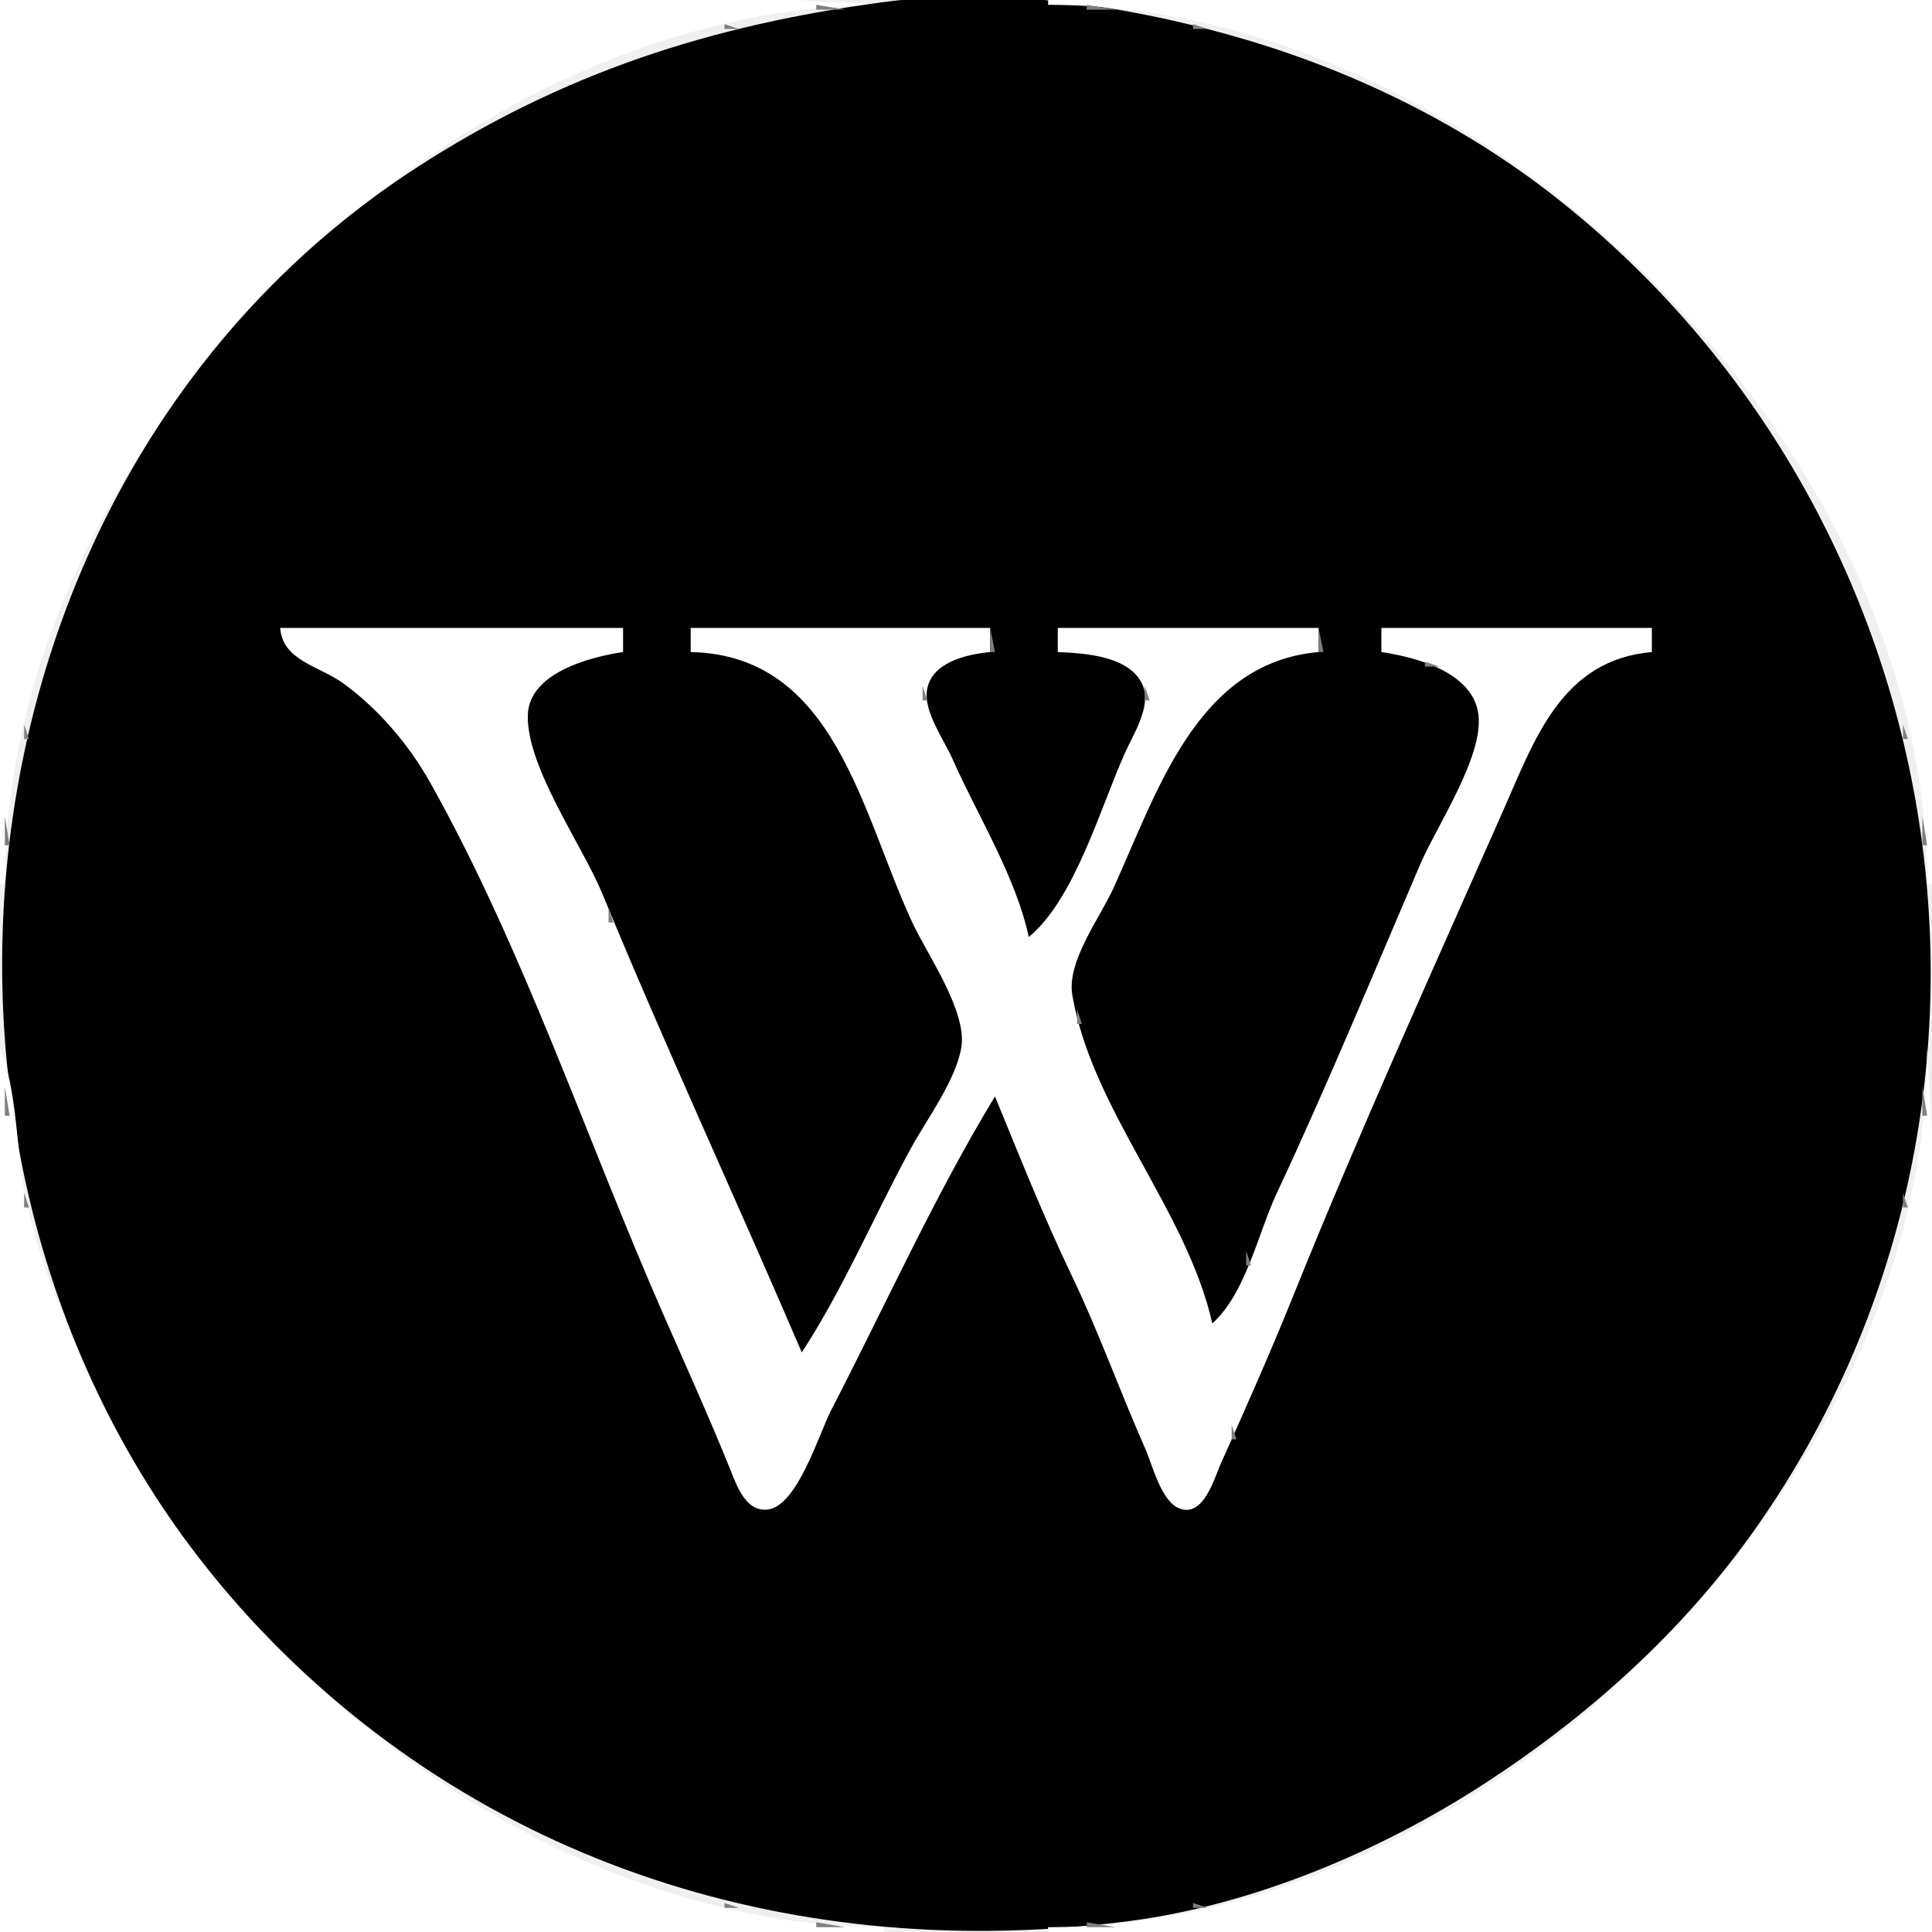
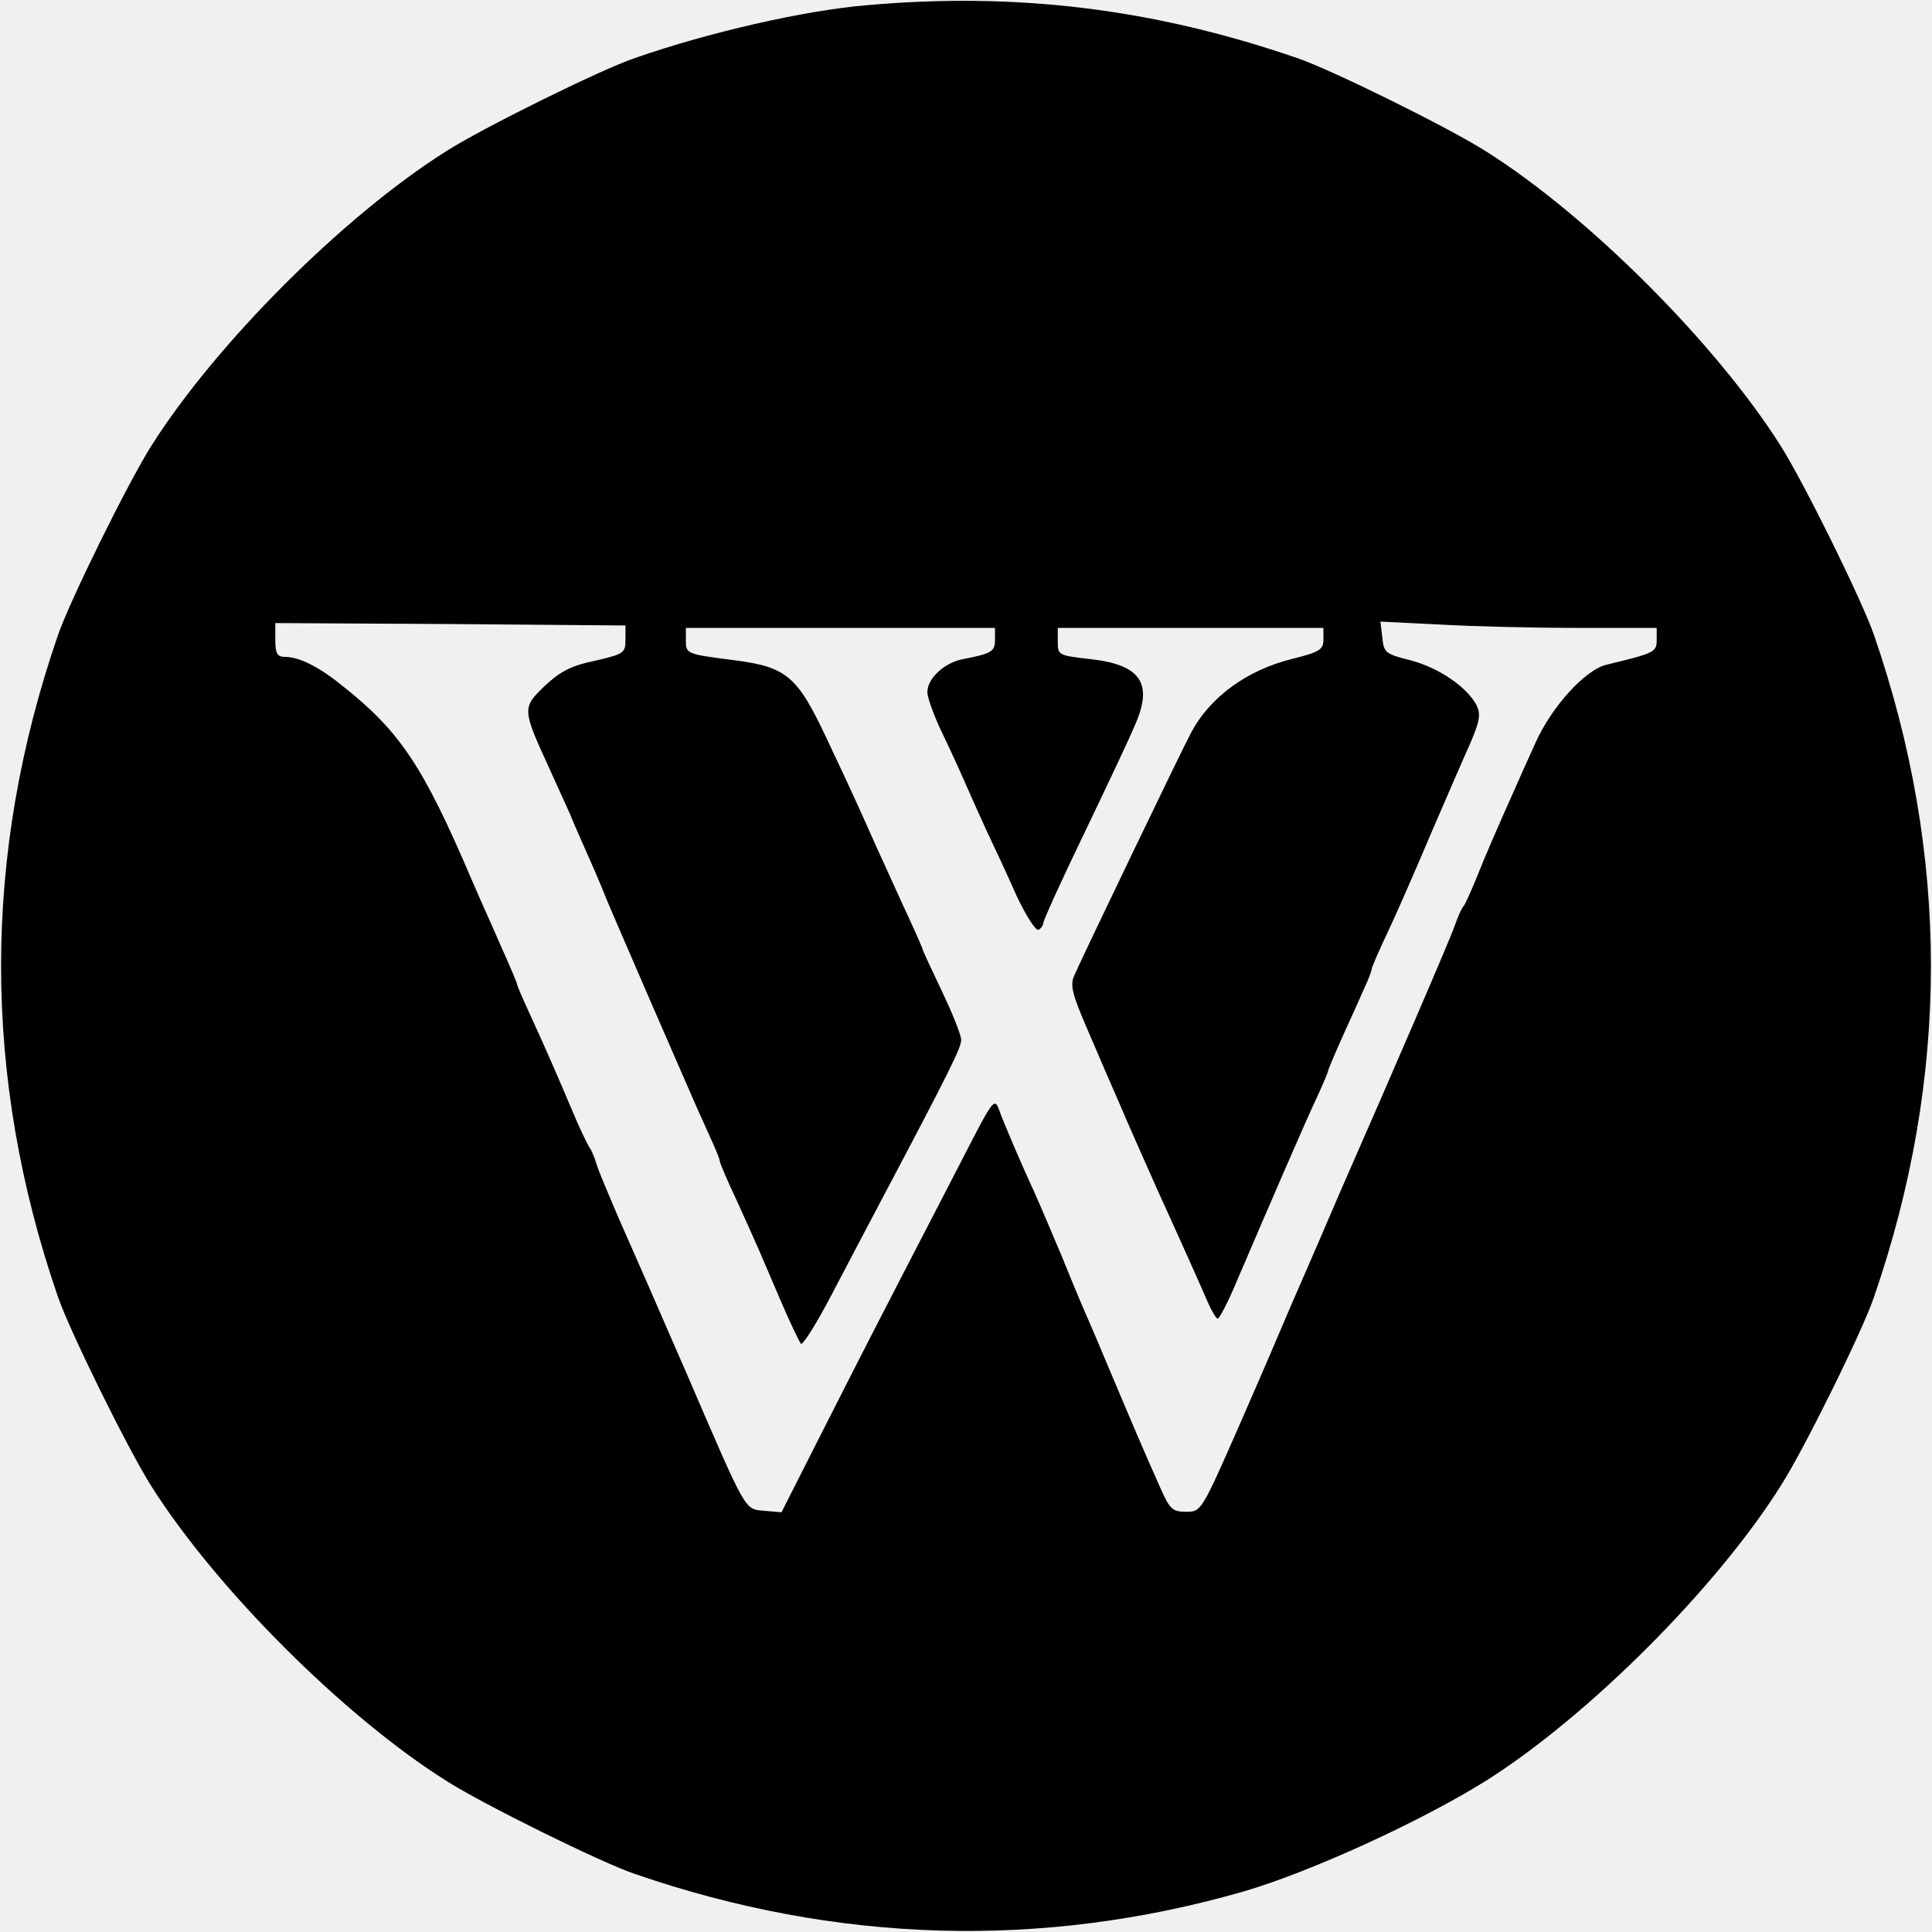
- <svg xmlns="http://www.w3.org/2000/svg" width="400" height="400">
-   <path style="fill:#ffffff; stroke:none;" d="M0 0L0 183L1 183C1 92.312 92.312 1 183 1L165 0L129 0L0 0z" />
-   <path style="fill:#010101; stroke:none;" d="M183 0.424C147.343 5.163 116.411 15.074 86 34.865C-13.944 99.907 -27.57 249.044 51.69 335.003C99.029 386.343 165.745 406.712 234 397.711C259.489 394.349 285.546 383.371 307 369.505C328.904 355.347 348.753 337.482 363.792 316C425.162 228.333 405.782 106.561 322 40.79C303.063 25.924 280.994 15.047 258 8.23C234.475 1.255 207.588 -2.844 183 0.424z" />
-   <path style="fill:#ffffff; stroke:none;" d="M217 0L217 1C307.688 1 399 92.312 399 183L400 183L400 0L217 0z" />
-   <path style="fill:#7f7f7f; stroke:none;" d="M169 1L169 2L175 2L169 1M225 1L225 2L231 2L225 1M150 5L150 6L153 6L150 5M247 5L247 6L250 6L247 5M144 7L145 8L144 7M255 7L256 8L255 7M139.667 8.333L140.333 8.667L139.667 8.333z" />
-   <path style="fill:#3f3f3f; stroke:none;" d="M141 8L142 9L141 8M258 8L259 9L258 8z" />
-   <path style="fill:#7f7f7f; stroke:none;" d="M259.667 8.333L260.333 8.667L259.667 8.333M128.667 12.333L129.333 12.667L128.667 12.333M270.667 12.333L271.333 12.667L270.667 12.333M119 16L120 17L119 16M280 16L281 17L280 16M112 19L113 20L112 19M287 19L288 20L287 19M108 21L109 22L108 21M291 21L292 22L291 21M104 23L105 24L104 23z" />
-   <path style="fill:#3f3f3f; stroke:none;" d="M105 23L106 24L105 23M294 23L295 24L294 23z" />
-   <path style="fill:#7f7f7f; stroke:none;" d="M295 23L296 24L295 23M101 25L102 26L101 25M298 25L299 26L298 25z" />
-   <path style="fill:#bfbfbf; stroke:none;" d="M98 26L99 27L98 26z" />
-   <path style="fill:#7f7f7f; stroke:none;" d="M99 26L100 27L99 26M300 26L301 27L300 26z" />
-   <path style="fill:#bfbfbf; stroke:none;" d="M301 26L302 27L301 26z" />
-   <path style="fill:#7f7f7f; stroke:none;" d="M94 29L95 30L94 29M305 29L306 30L305 29M92.667 30.333L93.333 30.667L92.667 30.333M306.667 30.333L307.333 30.667L306.667 30.333M91 31L92 32L91 31M308 31L309 32L308 31z" />
-   <path style="fill:#bfbfbf; stroke:none;" d="M87 33L88 34L87 33z" />
-   <path style="fill:#7f7f7f; stroke:none;" d="M88 33L89 34L88 33M311 33L312 34L311 33z" />
-   <path style="fill:#bfbfbf; stroke:none;" d="M312 33L313 34L312 33z" />
-   <path style="fill:#7f7f7f; stroke:none;" d="M82 37L83 38L82 37M317 37L318 38L317 37z" />
-   <path style="fill:#bfbfbf; stroke:none;" d="M76 41L77 42L76 41z" />
-   <path style="fill:#7f7f7f; stroke:none;" d="M77 41L78 42L77 41M322 41L323 42L322 41z" />
-   <path style="fill:#bfbfbf; stroke:none;" d="M323 41L324 42L323 41z" />
-   <path style="fill:#7f7f7f; stroke:none;" d="M73 44L74 45L73 44M326 44L327 45L326 44z" />
-   <path style="fill:#3f3f3f; stroke:none;" d="M69 48L70 49L69 48M330 48L331 49L330 48z" />
-   <path style="fill:#7f7f7f; stroke:none;" d="M66 50L67 51L66 50M333 50L334 51L333 50M65 51L66 52L65 51M334 51L335 52L334 51M62 54L63 55L62 54M337 54L338 55L337 54M61 55L62 56L61 55M338 55L339 56L338 55z" />
-   <path style="fill:#3f3f3f; stroke:none;" d="M58 58L59 59L58 58M341 58L342 59L341 58z" />
-   <path style="fill:#7f7f7f; stroke:none;" d="M55 61L56 62L55 61M344 61L345 62L344 61M54 62L55 63L54 62M345 62L346 63L345 62M51 65L52 66L51 65M348 65L349 66L348 65M50 66L51 67L50 66M349 66L350 67L349 66z" />
-   <path style="fill:#3f3f3f; stroke:none;" d="M48 69L49 70L48 69M351 69L352 70L351 69z" />
-   <path style="fill:#7f7f7f; stroke:none;" d="M44 73L45 74L44 73M355 73L356 74L355 73z" />
-   <path style="fill:#bfbfbf; stroke:none;" d="M41 76L42 77L41 76M358 76L359 77L358 76z" />
-   <path style="fill:#7f7f7f; stroke:none;" d="M41 77L42 78L41 77M358 77L359 78L358 77M37 82L38 83L37 82M362 82L363 83L362 82z" />
-   <path style="fill:#bfbfbf; stroke:none;" d="M33 87L34 88L33 87M366 87L367 88L366 87z" />
-   <path style="fill:#7f7f7f; stroke:none;" d="M33 88L34 89L33 88M366 88L367 89L366 88M31 91L32 92L31 91M368 91L369 92L368 91M30.333 92.667L30.667 93.333L30.333 92.667M369.333 92.667L369.667 93.333L369.333 92.667M29 94L30 95L29 94M370 94L371 95L370 94z" />
-   <path style="fill:#bfbfbf; stroke:none;" d="M26 98L27 99L26 98M373 98L374 99L373 98z" />
-   <path style="fill:#7f7f7f; stroke:none;" d="M26 99L27 100L26 99M373 99L374 100L373 99M25 101L26 102L25 101M374 101L375 102L374 101M23 104L24 105L23 104M376 104L377 105L376 104z" />
-   <path style="fill:#3f3f3f; stroke:none;" d="M23 105L24 106L23 105M376 105L377 106L376 105z" />
-   <path style="fill:#7f7f7f; stroke:none;" d="M21 108L22 109L21 108M378 108L379 109L378 108M19 112L20 113L19 112M380 112L381 113L380 112M16 119L17 120L16 119M383 119L384 120L383 119M12.333 128.667L12.667 129.333L12.333 128.667M387.333 128.667L387.667 129.333L387.333 128.667z" />
-   <path style="fill:#ffffff; stroke:none;" d="M58 130C58.544 136.822 66.015 137.835 70.996 141.429C78.298 146.698 84.675 154.19 89.076 162.039C108.378 196.461 121.427 235.854 137.28 272C141.947 282.64 146.734 293.231 151.1 304C152.451 307.331 154.271 313.036 158.91 312.534C165.107 311.863 169.573 296.803 172.062 292C183.263 270.378 193.381 247.807 206 227C211.054 239.32 216.096 252.003 221.85 264C227.479 275.735 231.875 288.092 237.14 300C238.631 303.373 240.413 310.944 244.259 312.338C249.224 314.138 251.353 306.145 252.766 303C257.959 291.44 263.135 279.756 267.87 268C281.412 234.373 296.476 201.166 311.14 168C317.75 153.048 323.291 136.631 342 135L342 130L286 130L286 135C293.186 136.056 305.055 139.185 306.102 148C307.135 156.702 297.436 171.03 294.019 179C284.295 201.686 274.828 224.65 264.359 247C260.432 255.382 257.956 267.742 251 274C245.674 250.437 226.055 229.824 222.009 206C220.835 199.088 227.691 190.079 230.471 184C239.539 164.165 247.715 137.205 273 135L273 130L219 130L219 135C224.709 135.246 234.13 135.799 236.647 142.019C238.382 146.308 234.577 152.166 232.859 156C227.863 167.151 222.481 186.206 213 194C210.281 181.374 202.367 168.823 197.14 157C195.407 153.082 191.284 147.442 191.904 143.005C192.728 137.096 200.14 135.484 205 135L205 130L143 130L143 135C172.936 135.618 178.289 168.194 188.886 191C191.987 197.675 200.369 209.5 199.012 217C197.757 223.932 191.805 231.826 188.446 238C180.911 251.849 174.622 266.805 166 280C152.42 248.281 137.852 216.918 124.694 185C120.57 174.994 108.944 158.754 109.281 148C109.554 139.291 122.195 136.001 129 135L129 130L58 130z" />
-   <path style="fill:#7f7f7f; stroke:none;" d="M205 130L205 135L206 135L205 130M273 130L273 135L274 135L273 130M337 135L338 136L337 135M62 136L63 137L62 136M64.667 137.333L65.333 137.667L64.667 137.333M118 137L119 138L118 137z" />
-   <path style="fill:#3f3f3f; stroke:none;" d="M119 137L120 138L119 137z" />
-   <path style="fill:#7f7f7f; stroke:none;" d="M158.667 137.333L159.333 137.667L158.667 137.333z" />
-   <path style="fill:#bfbfbf; stroke:none;" d="M194 137L195 138L194 137z" />
-   <path style="fill:#7f7f7f; stroke:none;" d="M232 137L233 138L232 137z" />
-   <path style="fill:#bfbfbf; stroke:none;" d="M233 137L234 138L233 137z" />
-   <path style="fill:#7f7f7f; stroke:none;" d="M261 137L262 138L261 137z" />
-   <path style="fill:#3f3f3f; stroke:none;" d="M262 137L263 138L262 137z" />
-   <path style="fill:#7f7f7f; stroke:none;" d="M295 137L295 138L298 138L295 137z" />
-   <path style="fill:#bfbfbf; stroke:none;" d="M330 137L331 138L330 137z" />
-   <path style="fill:#7f7f7f; stroke:none;" d="M331.667 137.333L332.333 137.667L331.667 137.333M116 138L117 139L116 138M8.333 139.667L8.667 140.333L8.333 139.667M391.333 139.667L391.667 140.333L391.333 139.667M69 140L70 141L69 140M301 140L302 141L301 140M326 140L327 141L326 140z" />
-   <path style="fill:#3f3f3f; stroke:none;" d="M8 141L9 142L8 141z" />
-   <path style="fill:#7f7f7f; stroke:none;" d="M71 141L72 142L71 141z" />
-   <path style="fill:#3f3f3f; stroke:none;" d="M112 141L113 142L112 141z" />
-   <path style="fill:#7f7f7f; stroke:none;" d="M165 141L166 142L165 141z" />
-   <path style="fill:#bfbfbf; stroke:none;" d="M191 141L192 142L191 141z" />
-   <path style="fill:#7f7f7f; stroke:none;" d="M254 141L255 142L254 141z" />
-   <path style="fill:#3f3f3f; stroke:none;" d="M255 141L256 142L255 141z" />
-   <path style="fill:#7f7f7f; stroke:none;" d="M302 141L303 142L302 141M325 141L326 142L325 141z" />
-   <path style="fill:#3f3f3f; stroke:none;" d="M391 141L392 142L391 141z" />
-   <path style="fill:#7f7f7f; stroke:none;" d="M166 142L167 143L166 142M191 142L191 145L192 145L191 142M237 142L237 145L238 145L237 142M73 143L74 144L73 143M323 143L324 144L323 143M7 144L8 145L7 144M74.667 144.333L75.333 144.667L74.667 144.333M109 144L110 145L109 144z" />
-   <path style="fill:#3f3f3f; stroke:none;" d="M251 144L252 145L251 144z" />
-   <path style="fill:#7f7f7f; stroke:none;" d="M305 144L306 145L305 144M392 144L393 145L392 144M76 145L77 146L76 145M169.333 147.667L169.667 148.333L169.333 147.667M248 147L249 148L248 147M79 148L80 149L79 148M236 148L237 149L236 148z" />
-   <path style="fill:#bfbfbf; stroke:none;" d="M319 148L320 149L319 148z" />
-   <path style="fill:#7f7f7f; stroke:none;" d="M319 149L320 150L319 149M5 150L5 153L6 153L5 150M80 150L81 151L80 150M394 150L394 153L395 153L394 150M81 151L82 152L81 151M109 151L110 152L109 151M194 151L195 152L194 151z" />
-   <path style="fill:#3f3f3f; stroke:none;" d="M305 151L306 152L305 151z" />
-   <path style="fill:#7f7f7f; stroke:none;" d="M318 151L319 152L318 151M305 152L306 153L305 152M83.333 153.667L83.667 154.333L83.333 153.667M233 154L234 155L233 154M244 154L245 155L244 154M84 155L85 156L84 155z" />
-   <path style="fill:#bfbfbf; stroke:none;" d="M173 155L174 156L173 155M233 155L234 156L233 155z" />
-   <path style="fill:#3f3f3f; stroke:none;" d="M244 155L245 156L244 155z" />
-   <path style="fill:#7f7f7f; stroke:none;" d="M304 155L305 156L304 155M316.333 155.667L316.667 156.333L316.333 155.667M112.333 156.667L112.667 157.333L112.333 156.667M173 156L174 157L173 156z" />
-   <path style="fill:#bfbfbf; stroke:none;" d="M87 158L88 159L87 158M112 158L113 159L112 158z" />
-   <path style="fill:#7f7f7f; stroke:none;" d="M174 158L175 159L174 158M231 158L232 159L231 158M242 158L243 159L242 158M302 158L303 159L302 158M315 158L316 159L315 158M87 159L88 160L87 159M198.333 159.667L198.667 160.333L198.333 159.667M230.333 160.667L230.667 161.333L230.333 160.667M241.333 160.667L241.667 161.333L241.333 160.667M301 161L302 162L301 161M89 162L90 163L89 162z" />
-   <path style="fill:#bfbfbf; stroke:none;" d="M176 162L177 163L176 162z" />
-   <path style="fill:#7f7f7f; stroke:none;" d="M199 162L200 163L199 162z" />
-   <path style="fill:#bfbfbf; stroke:none;" d="M301 162L302 163L301 162z" />
-   <path style="fill:#7f7f7f; stroke:none;" d="M176 163L177 164L176 163M312.333 164.667L312.667 165.333L312.333 164.667M91 166L92 167L91 166M116 166L117 167L116 166z" />
-   <path style="fill:#3f3f3f; stroke:none;" d="M201 166L202 167L201 166z" />
-   <path style="fill:#7f7f7f; stroke:none;" d="M201 167L202 168L201 167M298 168L299 169L298 168M1 169L1 175L2 175L1 169M92 169L93 170L92 169M179 169L180 170L179 169M202 169L203 170L202 169M226 169L227 170L226 169M237 169L238 170L237 169z" />
-   <path style="fill:#bfbfbf; stroke:none;" d="M298 169L299 170L298 169z" />
-   <path style="fill:#7f7f7f; stroke:none;" d="M310 169L311 170L310 169M398 169L398 175L399 175L398 169M180.333 171.667L180.667 172.333L180.333 171.667M94.333 173.667L94.667 174.333L94.333 173.667M119 173L120 174L119 173M224 173L225 174L224 173M235 173L236 174L235 173M296 173L297 174L296 173M308.333 173.667L308.667 174.333L308.333 173.667M205 175L206 176L205 175M223.333 175.667L223.667 176.333L223.333 175.667M95 176L96 177L95 176M182 176L183 177L182 176z" />
-   <path style="fill:#bfbfbf; stroke:none;" d="M205 176L206 177L205 176M233 176L234 177L233 176z" />
-   <path style="fill:#3f3f3f; stroke:none;" d="M294 176L295 177L294 176z" />
-   <path style="fill:#7f7f7f; stroke:none;" d="M307 176L308 177L307 176M233 177L234 178L233 177M294.333 177.667L294.667 178.333L294.333 177.667M183.333 178.667L183.667 179.333L183.333 178.667M221 180L222 181L221 180M293 180L294 181L293 180z" />
-   <path style="fill:#bfbfbf; stroke:none;" d="M305 180L306 181L305 180z" />
-   <path style="fill:#7f7f7f; stroke:none;" d="M123.333 181.667L123.667 182.333L123.333 181.667M208.333 181.667L208.667 182.333L208.333 181.667M305 181L306 182L305 181M98 182L99 183L98 182z" />
-   <path style="fill:#3f3f3f; stroke:none;" d="M98 183L99 184L98 183z" />
-   <path style="fill:#7f7f7f; stroke:none;" d="M185 183L186 184L185 183z" />
-   <path style="fill:#bfbfbf; stroke:none;" d="M208 183L209 184L208 183z" />
-   <path style="fill:#3f3f3f; stroke:none;" d="M219 183L220 184L219 183z" />
-   <path style="fill:#7f7f7f; stroke:none;" d="M230 183L231 184L230 183M304 183L305 184L304 183M219 184L220 185L219 184M291.333 184.667L291.667 185.333L291.333 184.667M100 187L101 188L100 187M187 187L188 188L187 187M290 187L291 188L290 187M302 187L303 188L302 187M126 188L126 191L127 191L126 188M101.333 189.667L101.667 190.333L101.333 189.667M301.333 189.667L301.667 190.333L301.333 189.667M212.333 190.667L212.667 191.333L212.333 190.667M216 190L217 191L216 190z" />
-   <path style="fill:#bfbfbf; stroke:none;" d="M216 191L217 192L216 191M226 191L227 192L226 191z" />
-   <path style="fill:#7f7f7f; stroke:none;" d="M288 191L289 192L288 191M226 192L227 193L226 192M287 193L288 194L287 193M103 194L104 195L103 194M225 194L226 195L225 194z" />
-   <path style="fill:#bfbfbf; stroke:none;" d="M287 194L288 195L287 194z" />
-   <path style="fill:#7f7f7f; stroke:none;" d="M299 194L300 195L299 194M191.333 195.667L191.667 196.333L191.333 195.667M298.333 196.667L298.667 197.333L298.333 196.667M105.333 198.667L105.667 199.333L105.333 198.667M130 198L131 199L130 198M192 198L193 199L192 198M223 198L224 199L223 198M285 198L286 199L285 198z" />
-   <path style="fill:#3f3f3f; stroke:none;" d="M298 198L299 199L298 198z" />
-   <path style="fill:#7f7f7f; stroke:none;" d="M106 201L107 202L106 201M131 201L132 202L131 201M296 201L297 202L296 201M194.333 202.667L194.667 203.333L194.333 202.667M283.333 202.667L283.667 203.333L283.333 202.667z" />
-   <path style="fill:#bfbfbf; stroke:none;" d="M108 205L109 206L108 205z" />
-   <path style="fill:#7f7f7f; stroke:none;" d="M133.333 205.667L133.667 206.333L133.333 205.667M195 205L196 206L195 205M282 205L283 206L282 205z" />
-   <path style="fill:#bfbfbf; stroke:none;" d="M294 205L295 206L294 205z" />
-   <path style="fill:#7f7f7f; stroke:none;" d="M108 206L109 207L108 206M294 206L295 207L294 206M109 208L110 209L109 208M134 208L135 209L134 208M223 209L223 212L224 212L223 209M280.333 209.667L280.667 210.333L280.333 209.667M198 211L199 212L198 211M111 212L112 213L111 212M136 212L137 213L136 212z" />
-   <path style="fill:#3f3f3f; stroke:none;" d="M198 212L199 213L198 212z" />
-   <path style="fill:#7f7f7f; stroke:none;" d="M279 212L280 213L279 212z" />
-   <path style="fill:#bfbfbf; stroke:none;" d="M291 212L292 213L291 212z" />
-   <path style="fill:#7f7f7f; stroke:none;" d="M291 213L292 214L291 213M112.333 214.667L112.667 215.333L112.333 214.667M137.333 214.667L137.667 215.333L137.333 214.667M277 216L278 217L277 216M290 216L291 217L290 216z" />
-   <path style="fill:#ffffff; stroke:none;" d="M0 217L0 400L183 400L183 399C115.713 399 47.589 347.458 19.886 288C14.081 275.541 8.527 262.452 5.514 249C3.335 239.269 3.708 225.838 0 217z" />
-   <path style="fill:#7f7f7f; stroke:none;" d="M226.333 217.667L226.667 218.333L226.333 217.667z" />
-   <path style="fill:#ffffff; stroke:none;" d="M399 217C399 307.688 307.688 399 217 399L217 400L400 400L400 271L400 235L399 217z" />
-   <path style="fill:#7f7f7f; stroke:none;" d="M276.333 218.667L276.667 219.333L276.333 218.667M114 219L115 220L114 219M139 219L140 220L139 219M198 219L199 220L198 219M288 219L289 220L288 219M287 222L288 223L287 222M116.333 223.667L116.667 224.333L116.333 223.667M141.333 223.667L141.667 224.333L141.333 223.667M274 223L275 224L274 223z" />
-   <path style="fill:#3f3f3f; stroke:none;" d="M287 223L288 224L287 223z" />
-   <path style="fill:#7f7f7f; stroke:none;" d="M1 225L1 231L2 231L1 225M398 225L398 231L399 231L398 225M117 226L118 227L117 226M142 226L143 227L142 226M194 226L195 227L194 226M230 226L231 227L230 226M273 226L274 227L273 226M205 227L206 228L205 227z" />
-   <path style="fill:#bfbfbf; stroke:none;" d="M119 230L120 231L119 230z" />
-   <path style="fill:#3f3f3f; stroke:none;" d="M144 230L145 231L144 230z" />
-   <path style="fill:#7f7f7f; stroke:none;" d="M192 230L193 231L192 230M203 230L204 231L203 230z" />
-   <path style="fill:#bfbfbf; stroke:none;" d="M283 230L284 231L283 230z" />
-   <path style="fill:#7f7f7f; stroke:none;" d="M119 231L120 232L119 231M144 231L145 232L144 231M283.333 231.667L283.667 232.333L283.333 231.667M191 232L192 233L191 232M208 232L209 233L208 232M120 233L121 234L120 233M145 233L146 234L145 233z" />
-   <path style="fill:#bfbfbf; stroke:none;" d="M191 233L192 234L191 233M201 233L202 234L201 233z" />
-   <path style="fill:#3f3f3f; stroke:none;" d="M208 233L209 234L208 233z" />
-   <path style="fill:#7f7f7f; stroke:none;" d="M233 233L234 234L233 233M201 234L202 235L201 234M269.333 234.667L269.667 235.333L269.333 234.667M122 237L123 238L122 237M147 237L148 238L147 237M188 237L189 238L188 237M210 237L211 238L210 237z" />
-   <path style="fill:#bfbfbf; stroke:none;" d="M280 237L281 238L280 237z" />
-   <path style="fill:#7f7f7f; stroke:none;" d="M280.333 238.667L280.667 239.333L280.333 238.667M123.333 239.667L123.667 240.333L123.333 239.667M148.333 239.667L148.667 240.333L148.333 239.667M187.333 239.667L187.667 240.333L187.333 239.667M198 240L199 241L198 240z" />
-   <path style="fill:#bfbfbf; stroke:none;" d="M148 241L149 242L148 241z" />
-   <path style="fill:#3f3f3f; stroke:none;" d="M198 241L199 242L198 241z" />
-   <path style="fill:#7f7f7f; stroke:none;" d="M212.333 241.667L212.667 242.333L212.333 241.667z" />
-   <path style="fill:#3f3f3f; stroke:none;" d="M237 241L238 242L237 241M266 241L267 242L266 241z" />
-   <path style="fill:#7f7f7f; stroke:none;" d="M279 241L280 242L279 241M237.333 242.667L237.667 243.333L237.333 242.667M266.333 242.667L266.667 243.333L266.333 242.667M125 244L126 245L125 244M150 244L151 245L150 244M196 244L197 245L196 244M213 244L214 245L213 244M126.333 246.667L126.667 247.333L126.333 246.667M151.333 246.667L151.667 247.333L151.333 246.667M5 247L5 250L6 250L5 247M183 247L184 248L183 247M276 247L277 248L276 247M394 247L394 250L395 250L394 247z" />
-   <path style="fill:#3f3f3f; stroke:none;" d="M126 248L127 249L126 248z" />
-   <path style="fill:#bfbfbf; stroke:none;" d="M151 248L152 249L151 248M183 248L184 249L183 248z" />
-   <path style="fill:#7f7f7f; stroke:none;" d="M194 248L195 249L194 248M215 248L216 249L215 248M240 248L241 249L240 248z" />
-   <path style="fill:#3f3f3f; stroke:none;" d="M276 248L277 249L276 248z" />
-   <path style="fill:#7f7f7f; stroke:none;" d="M216 250L217 251L216 250M128 251L129 252L128 251M153 251L154 252L153 251M192 251L193 252L192 251z" />
-   <path style="fill:#3f3f3f; stroke:none;" d="M216 251L217 252L216 251z" />
-   <path style="fill:#7f7f7f; stroke:none;" d="M241 251L242 252L241 251M262 251L263 252L262 251M180.333 252.667L180.667 253.333L180.333 252.667M191.333 253.667L191.667 254.333L191.333 253.667M273.333 254.667L273.667 255.333L273.333 254.667M7 255L8 256L7 255z" />
-   <path style="fill:#bfbfbf; stroke:none;" d="M130 255L131 256L130 255z" />
-   <path style="fill:#3f3f3f; stroke:none;" d="M155 255L156 256L155 255z" />
-   <path style="fill:#7f7f7f; stroke:none;" d="M179 255L180 256L179 255M218 255L219 256L218 255M243 255L244 256L243 255M392 255L393 256L392 255M130 256L131 257L130 256M155 256L156 257L155 256M244.333 257.667L244.667 258.333L244.333 257.667z" />
-   <path style="fill:#3f3f3f; stroke:none;" d="M8 258L9 259L8 258z" />
-   <path style="fill:#7f7f7f; stroke:none;" d="M131 258L132 259L131 258M177 258L178 259L177 258M219 258L220 259L219 258z" />
-   <path style="fill:#3f3f3f; stroke:none;" d="M391 258L392 259L391 258z" />
-   <path style="fill:#7f7f7f; stroke:none;" d="M8.333 259.667L8.667 260.333L8.333 259.667M258 259L258 262L259 262L258 259M391.333 259.667L391.667 260.333L391.333 259.667M176.333 260.667L176.667 261.333L176.333 260.667M187 261L188 262L187 261z" />
-   <path style="fill:#bfbfbf; stroke:none;" d="M133 262L134 263L133 262z" />
-   <path style="fill:#3f3f3f; stroke:none;" d="M158 262L159 263L158 262M187 262L188 263L187 262z" />
-   <path style="fill:#7f7f7f; stroke:none;" d="M246 262L247 263L246 262M133 263L134 264L133 263M158.333 263.667L158.667 264.333L158.333 263.667M269.333 263.667L269.667 264.333L269.333 263.667M134 266L135 267L134 266M159 266L160 267L159 266M173 266L174 267L173 266z" />
-   <path style="fill:#bfbfbf; stroke:none;" d="M223 266L224 267L223 266z" />
-   <path style="fill:#3f3f3f; stroke:none;" d="M248 266L249 267L248 266z" />
-   <path style="fill:#7f7f7f; stroke:none;" d="M268 266L269 267L268 266M223.333 267.667L223.667 268.333L223.333 267.667M248 267L249 268L248 267M255.333 267.667L255.667 268.333L255.333 267.667M136 269L137 270L136 269M161 269L162 270L161 269z" />
-   <path style="fill:#3f3f3f; stroke:none;" d="M183 269L184 270L183 269z" />
-   <path style="fill:#7f7f7f; stroke:none;" d="M249 269L250 270L249 269M12.333 270.667L12.667 271.333L12.333 270.667M266.333 270.667L266.667 271.333L266.333 270.667M387.333 270.667L387.667 271.333L387.333 270.667M137 272L138 273L137 272M162 272L163 273L162 272z" />
-   <path style="fill:#3f3f3f; stroke:none;" d="M137 273L138 274L137 273z" />
-   <path style="fill:#bfbfbf; stroke:none;" d="M162 273L163 274L162 273z" />
-   <path style="fill:#3f3f3f; stroke:none;" d="M169 273L170 274L169 273M251 273L252 274L251 273z" />
-   <path style="fill:#7f7f7f; stroke:none;" d="M169 274L170 275L169 274M180.333 274.667L180.667 275.333L180.333 274.667M226.333 274.667L226.667 275.333L226.333 274.667M139 276L140 277L139 276M168 276L169 277L168 276M16 280L17 281L16 280z" />
-   <path style="fill:#bfbfbf; stroke:none;" d="M141 280L142 281L141 280z" />
-   <path style="fill:#7f7f7f; stroke:none;" d="M177 280L178 281L177 280M262 280L263 281L262 280M383 280L384 281L383 280M141 281L142 282L141 281M176 282L177 283L176 282z" />
-   <path style="fill:#3f3f3f; stroke:none;" d="M176 283L177 284L176 283z" />
-   <path style="fill:#bfbfbf; stroke:none;" d="M230 283L231 284L230 283z" />
-   <path style="fill:#7f7f7f; stroke:none;" d="M230 284L231 285L230 284M19 287L20 288L19 287z" />
-   <path style="fill:#bfbfbf; stroke:none;" d="M144 287L145 288L144 287z" />
-   <path style="fill:#7f7f7f; stroke:none;" d="M380 287L381 288L380 287M144.333 288.667L144.667 289.333L144.333 288.667M173.333 288.667L173.667 289.333L173.333 288.667M258.333 288.667L258.667 289.333L258.333 288.667M21 291L22 292L21 291M145 291L146 292L145 291M172 291L173 292L172 291M233 291L234 292L233 291M378 291L379 292L378 291z" />
-   <path style="fill:#3f3f3f; stroke:none;" d="M23 294L24 295L23 294z" />
-   <path style="fill:#7f7f7f; stroke:none;" d="M147 294L148 295L147 294M170 294L171 295L170 294M234 294L235 295L234 294z" />
-   <path style="fill:#3f3f3f; stroke:none;" d="M376 294L377 295L376 294z" />
-   <path style="fill:#7f7f7f; stroke:none;" d="M23 295L24 296L23 295M255 295L255 298L256 298L255 295M376 295L377 296L376 295M169.333 296.667L169.667 297.333L169.333 296.667M148 297L149 298L148 297M25 298L26 299L25 298z" />
-   <path style="fill:#3f3f3f; stroke:none;" d="M148 298L149 299L148 298z" />
-   <path style="fill:#7f7f7f; stroke:none;" d="M374 298L375 299L374 298M26 300L27 301L26 300M237 300L238 301L237 300M373 300L374 301L373 300z" />
-   <path style="fill:#bfbfbf; stroke:none;" d="M26 301L27 302L26 301z" />
-   <path style="fill:#3f3f3f; stroke:none;" d="M237 301L238 302L237 301z" />
-   <path style="fill:#bfbfbf; stroke:none;" d="M373 301L374 302L373 301z" />
-   <path style="fill:#7f7f7f; stroke:none;" d="M166.333 302.667L166.667 303.333L166.333 302.667M151 304L152 305L151 304M29 305L30 306L29 305z" />
-   <path style="fill:#3f3f3f; stroke:none;" d="M151 305L152 306L151 305z" />
-   <path style="fill:#7f7f7f; stroke:none;" d="M165 305L166 306L165 305M239 305L240 306L239 305M251 305L252 306L251 305M370 305L371 306L370 305M30.333 306.667L30.667 307.333L30.333 306.667M369.333 306.667L369.667 307.333L369.333 306.667M31 308L32 309L31 308M163 308L164 309L163 308M250 308L251 309L250 308M368 308L369 309L368 308M241.333 309.667L241.667 310.333L241.333 309.667M162.333 310.667L162.667 311.333L162.333 310.667M33 311L34 312L33 311M366 311L367 312L366 311z" />
-   <path style="fill:#bfbfbf; stroke:none;" d="M33 312L34 313L33 312M155 312L156 313L155 312z" />
-   <path style="fill:#7f7f7f; stroke:none;" d="M161 312L162 313L161 312M242 312L243 313L242 312M248 312L249 313L248 312z" />
-   <path style="fill:#bfbfbf; stroke:none;" d="M366 312L367 313L366 312z" />
-   <path style="fill:#7f7f7f; stroke:none;" d="M37 317L38 318L37 317M362 317L363 318L362 317M41 322L42 323L41 322M358 322L359 323L358 322z" />
-   <path style="fill:#bfbfbf; stroke:none;" d="M41 323L42 324L41 323M358 323L359 324L358 323z" />
-   <path style="fill:#7f7f7f; stroke:none;" d="M44 326L45 327L44 326M355 326L356 327L355 326z" />
-   <path style="fill:#3f3f3f; stroke:none;" d="M48 330L49 331L48 330M351 330L352 331L351 330z" />
-   <path style="fill:#7f7f7f; stroke:none;" d="M50 333L51 334L50 333M349 333L350 334L349 333M51 334L52 335L51 334M348 334L349 335L348 334M54 337L55 338L54 337M345 337L346 338L345 337M55 338L56 339L55 338M344 338L345 339L344 338z" />
-   <path style="fill:#3f3f3f; stroke:none;" d="M58 341L59 342L58 341M341 341L342 342L341 341z" />
-   <path style="fill:#7f7f7f; stroke:none;" d="M61 344L62 345L61 344M338 344L339 345L338 344M62 345L63 346L62 345M337 345L338 346L337 345M65 348L66 349L65 348M334 348L335 349L334 348M66 349L67 350L66 349M333 349L334 350L333 349z" />
-   <path style="fill:#3f3f3f; stroke:none;" d="M69 351L70 352L69 351M330 351L331 352L330 351z" />
-   <path style="fill:#7f7f7f; stroke:none;" d="M73 355L74 356L73 355M326 355L327 356L326 355z" />
-   <path style="fill:#bfbfbf; stroke:none;" d="M76 358L77 359L76 358z" />
-   <path style="fill:#7f7f7f; stroke:none;" d="M77 358L78 359L77 358M322 358L323 359L322 358z" />
-   <path style="fill:#bfbfbf; stroke:none;" d="M323 358L324 359L323 358z" />
-   <path style="fill:#7f7f7f; stroke:none;" d="M82 362L83 363L82 362M317 362L318 363L317 362z" />
-   <path style="fill:#bfbfbf; stroke:none;" d="M87 366L88 367L87 366z" />
-   <path style="fill:#7f7f7f; stroke:none;" d="M88 366L89 367L88 366M311 366L312 367L311 366z" />
-   <path style="fill:#bfbfbf; stroke:none;" d="M312 366L313 367L312 366z" />
-   <path style="fill:#7f7f7f; stroke:none;" d="M91 368L92 369L91 368M308 368L309 369L308 368M92.667 369.333L93.333 369.667L92.667 369.333M306.667 369.333L307.333 369.667L306.667 369.333M94 370L95 371L94 370M305 370L306 371L305 370z" />
-   <path style="fill:#bfbfbf; stroke:none;" d="M98 373L99 374L98 373z" />
-   <path style="fill:#7f7f7f; stroke:none;" d="M99 373L100 374L99 373M300 373L301 374L300 373z" />
-   <path style="fill:#bfbfbf; stroke:none;" d="M301 373L302 374L301 373z" />
-   <path style="fill:#7f7f7f; stroke:none;" d="M101 374L102 375L101 374M298 374L299 375L298 374M104 376L105 377L104 376z" />
-   <path style="fill:#3f3f3f; stroke:none;" d="M105 376L106 377L105 376M294 376L295 377L294 376z" />
-   <path style="fill:#7f7f7f; stroke:none;" d="M295 376L296 377L295 376M108 378L109 379L108 378M291 378L292 379L291 378M112 380L113 381L112 380M287 380L288 381L287 380M119 383L120 384L119 383M280 383L281 384L280 383M128.667 387.333L129.333 387.667L128.667 387.333M270.667 387.333L271.333 387.667L270.667 387.333M139.667 391.333L140.333 391.667L139.667 391.333z" />
-   <path style="fill:#3f3f3f; stroke:none;" d="M141 391L142 392L141 391M258 391L259 392L258 391z" />
-   <path style="fill:#7f7f7f; stroke:none;" d="M259.667 391.333L260.333 391.667L259.667 391.333M144 392L145 393L144 392M255 392L256 393L255 392M150 394L150 395L153 395L150 394M247 394L247 395L250 395L247 394M169 398L169 399L175 399L169 398M225 398L225 399L231 399L225 398z" />
+ <svg xmlns="http://www.w3.org/2000/svg" version="1.0" width="400pt" height="400pt" viewBox="0 0 400 400" preserveAspectRatio="xMidYMid meet">
+   <g transform="translate(0,400) scale(0.1,-0.1)" fill="#000000" stroke="none">
+     <path d="M1792 3989 c-128 -11 -325 -56 -477 -109 -69 -23 -316 -145 -391 -193 -213 -134 -477 -399 -610 -609 -49 -77 -170 -323 -194 -393 -157 -455 -157 -915 0 -1370 24 -70 145 -316 194 -393 133 -210 397 -475 610 -609 75 -48 322 -170 391 -193 418 -144 843 -156 1260 -36 140 41 369 146 503 230 210 133 475 397 609 610 48 75 170 322 193 391 157 455 157 915 0 1370 -24 70 -145 316 -194 393 -133 210 -397 475 -610 609 -75 48 -322 170 -391 193 -296 102 -581 137 -893 109z m-497 -1313 c0 -28 -3 -30 -63 -44 -49 -10 -72 -22 -104 -52 -47 -45 -47 -48 8 -168 19 -42 39 -86 44 -97 4 -11 17 -40 28 -65 11 -25 33 -74 47 -110 15 -36 59 -137 97 -225 38 -88 77 -176 85 -195 8 -19 24 -53 34 -76 10 -22 19 -43 19 -47 0 -4 16 -42 36 -84 44 -97 45 -100 89 -203 20 -47 40 -88 43 -92 4 -4 32 41 63 100 31 59 76 145 101 192 146 276 168 321 168 337 0 10 -18 55 -40 101 -22 46 -40 85 -40 87 0 2 -18 43 -41 92 -22 48 -47 104 -56 123 -23 52 -46 104 -101 220 -61 130 -83 149 -191 163 -101 13 -101 13 -101 42 l0 25 320 0 320 0 0 -24 c0 -25 -6 -29 -68 -41 -38 -8 -72 -40 -72 -68 0 -11 13 -47 29 -81 16 -33 39 -83 51 -111 12 -27 32 -72 45 -100 13 -27 40 -85 59 -128 20 -43 41 -75 46 -72 6 3 10 10 10 14 0 5 37 87 83 182 46 96 94 197 106 226 40 89 13 128 -97 139 -60 7 -62 8 -62 35 l0 29 275 0 275 0 0 -24 c0 -21 -8 -26 -64 -40 -94 -23 -170 -79 -209 -151 -19 -35 -227 -468 -243 -505 -9 -20 -4 -39 29 -115 21 -49 51 -119 67 -155 15 -36 50 -114 77 -175 65 -143 87 -193 104 -232 8 -18 17 -33 20 -33 4 0 23 37 42 83 69 161 139 323 163 374 13 28 24 54 24 57 0 2 14 35 31 73 17 37 37 82 45 100 8 17 14 34 14 37 0 3 15 38 34 78 19 40 59 132 89 203 31 72 67 155 81 186 20 47 22 60 13 79 -20 38 -79 78 -137 93 -52 13 -55 16 -58 47 l-4 33 123 -6 c67 -4 196 -7 286 -7 l163 0 0 -25 c0 -25 -4 -27 -103 -51 -45 -10 -115 -88 -148 -162 -17 -37 -34 -76 -39 -87 -42 -94 -65 -147 -82 -190 -11 -27 -23 -54 -27 -60 -5 -5 -13 -24 -19 -41 -8 -25 -136 -321 -234 -544 -11 -25 -23 -54 -28 -65 -5 -11 -17 -40 -28 -65 -11 -25 -33 -76 -50 -115 -16 -38 -64 -150 -107 -248 -77 -175 -78 -177 -109 -177 -28 0 -34 5 -53 48 -37 83 -59 135 -102 237 -23 55 -46 109 -51 120 -5 11 -28 65 -50 120 -23 55 -50 118 -60 140 -28 61 -47 106 -65 150 -19 47 -6 63 -111 -140 -157 -303 -189 -366 -266 -518 l-80 -158 -35 3 c-42 4 -35 -9 -163 288 -56 129 -119 273 -140 320 -20 47 -41 96 -45 110 -4 14 -11 30 -15 35 -4 6 -20 39 -35 75 -32 76 -58 135 -91 207 -13 28 -24 54 -24 57 0 2 -14 35 -31 73 -31 71 -38 85 -63 143 -100 234 -148 306 -267 400 -49 40 -90 60 -119 60 -16 0 -20 7 -20 35 l0 35 363 -2 362 -3 0 -29z" />
+   </g>
</svg>
